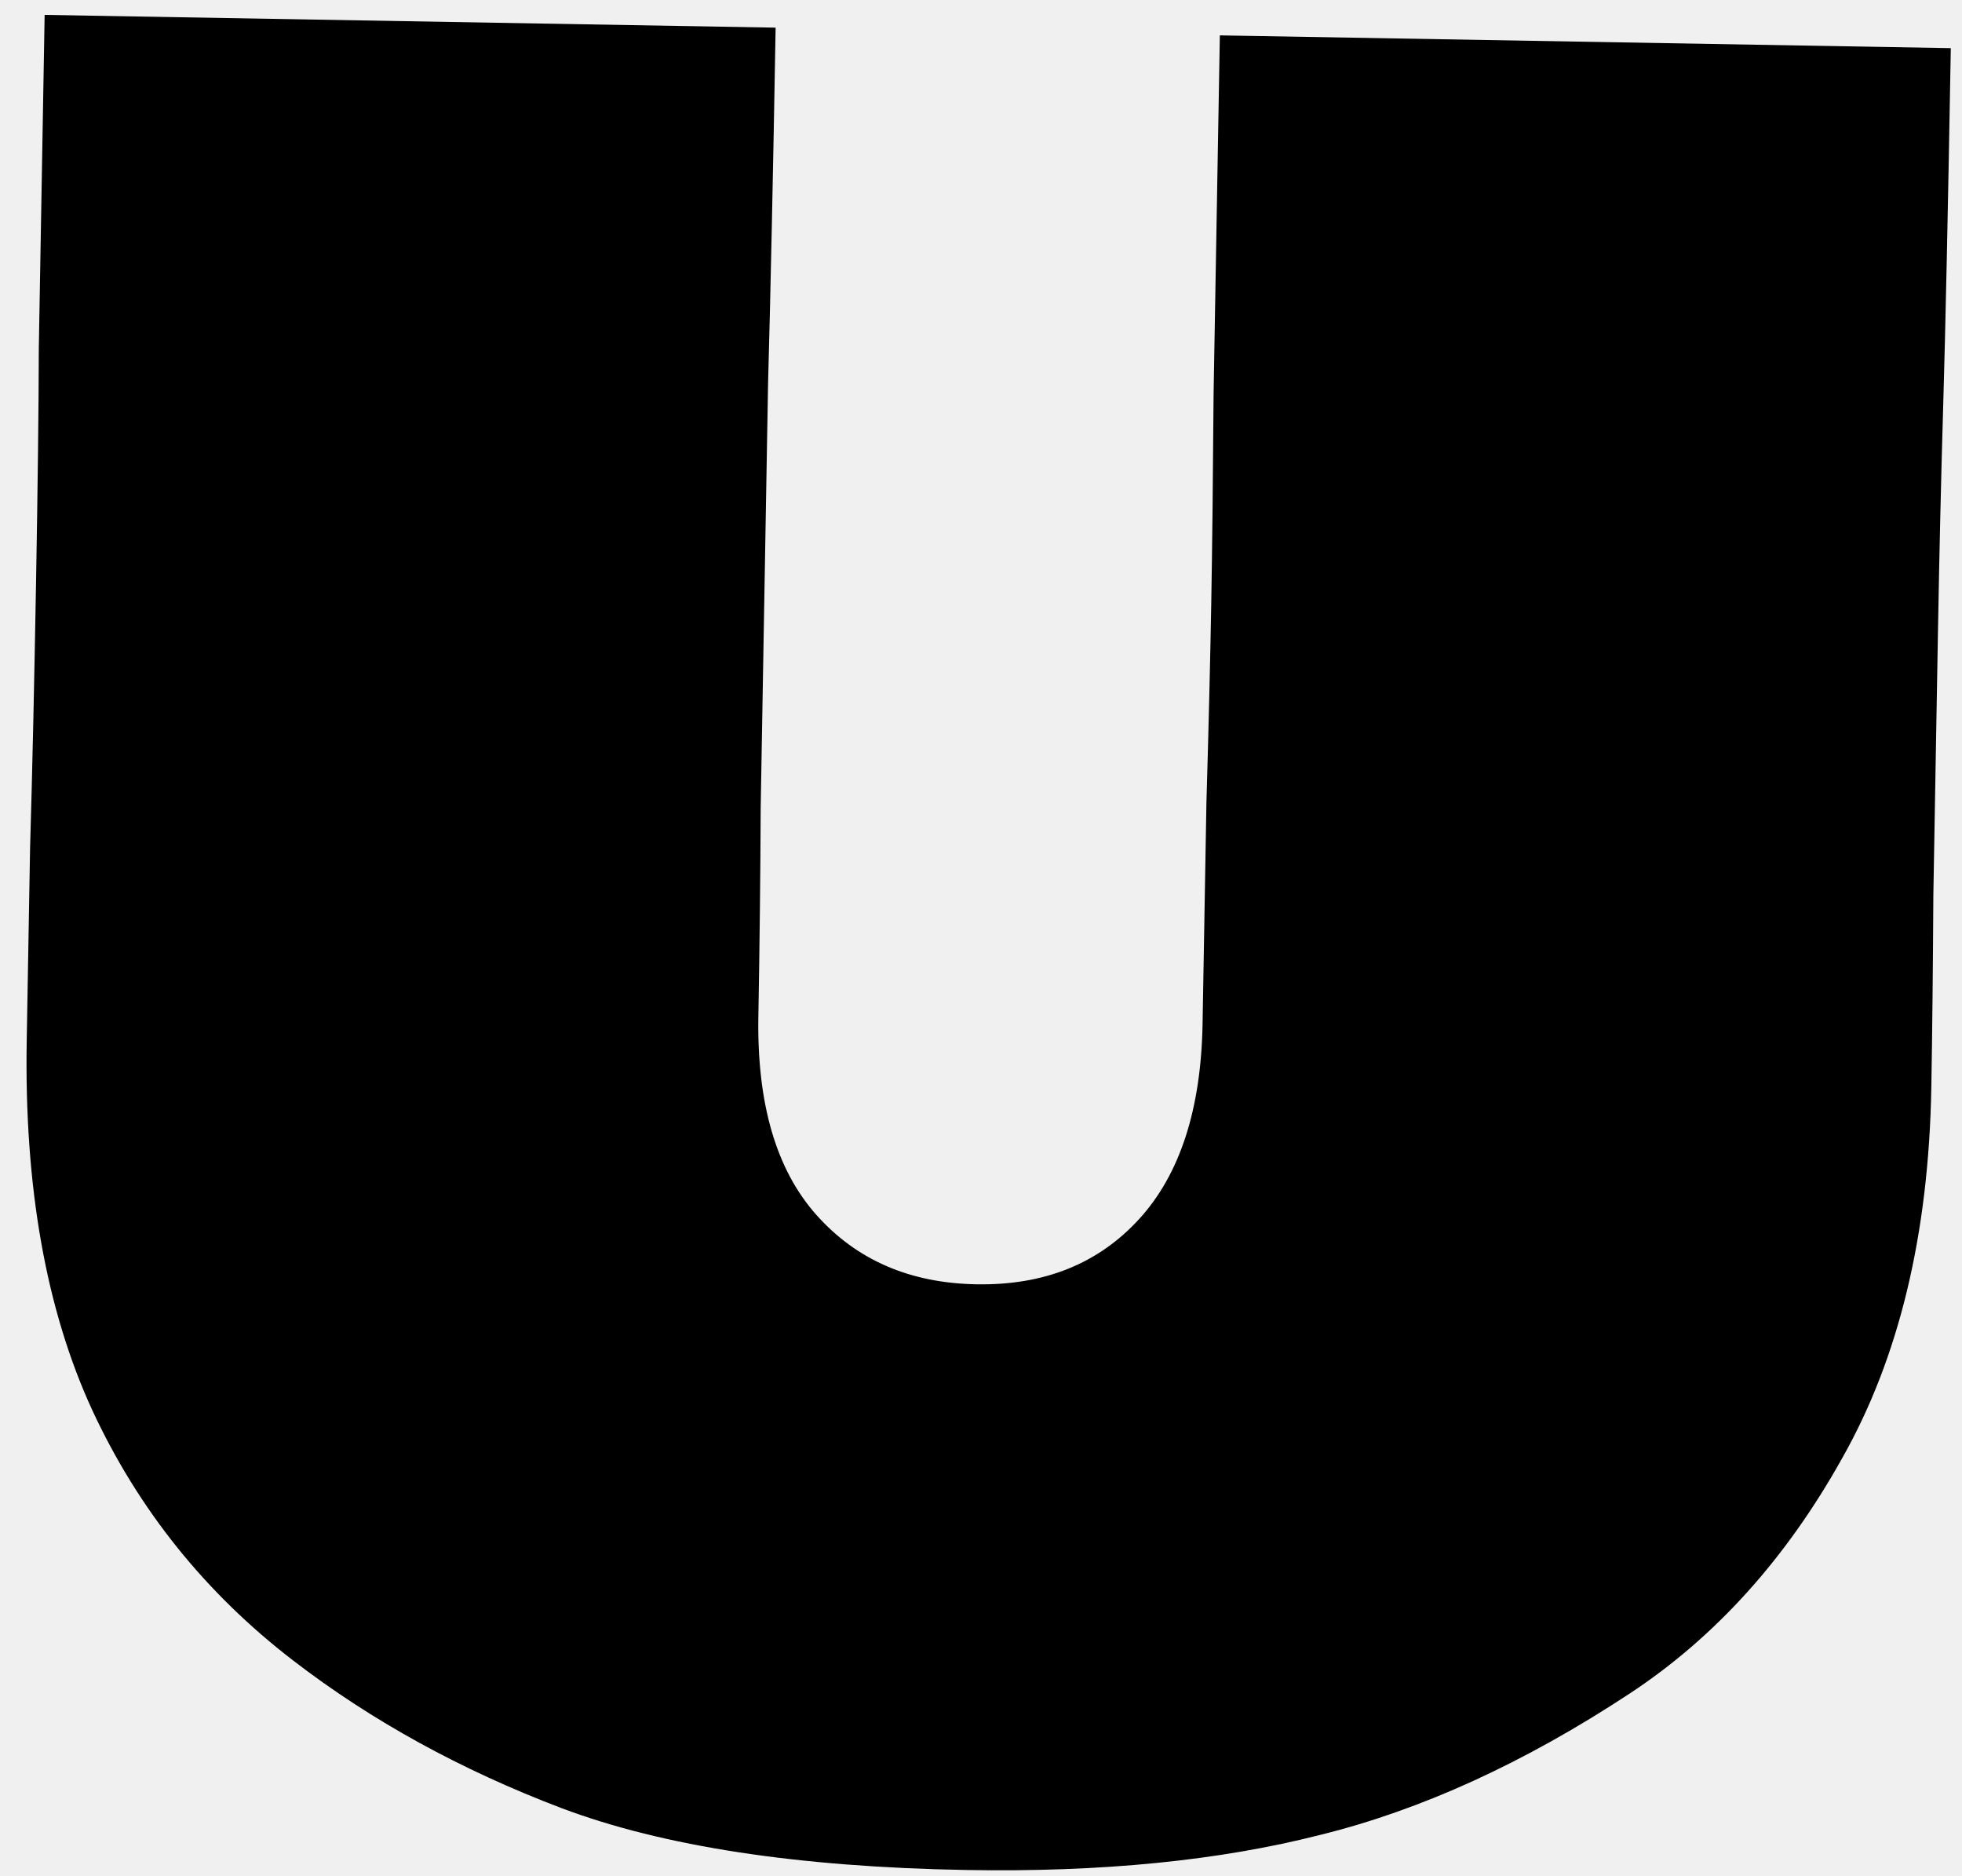
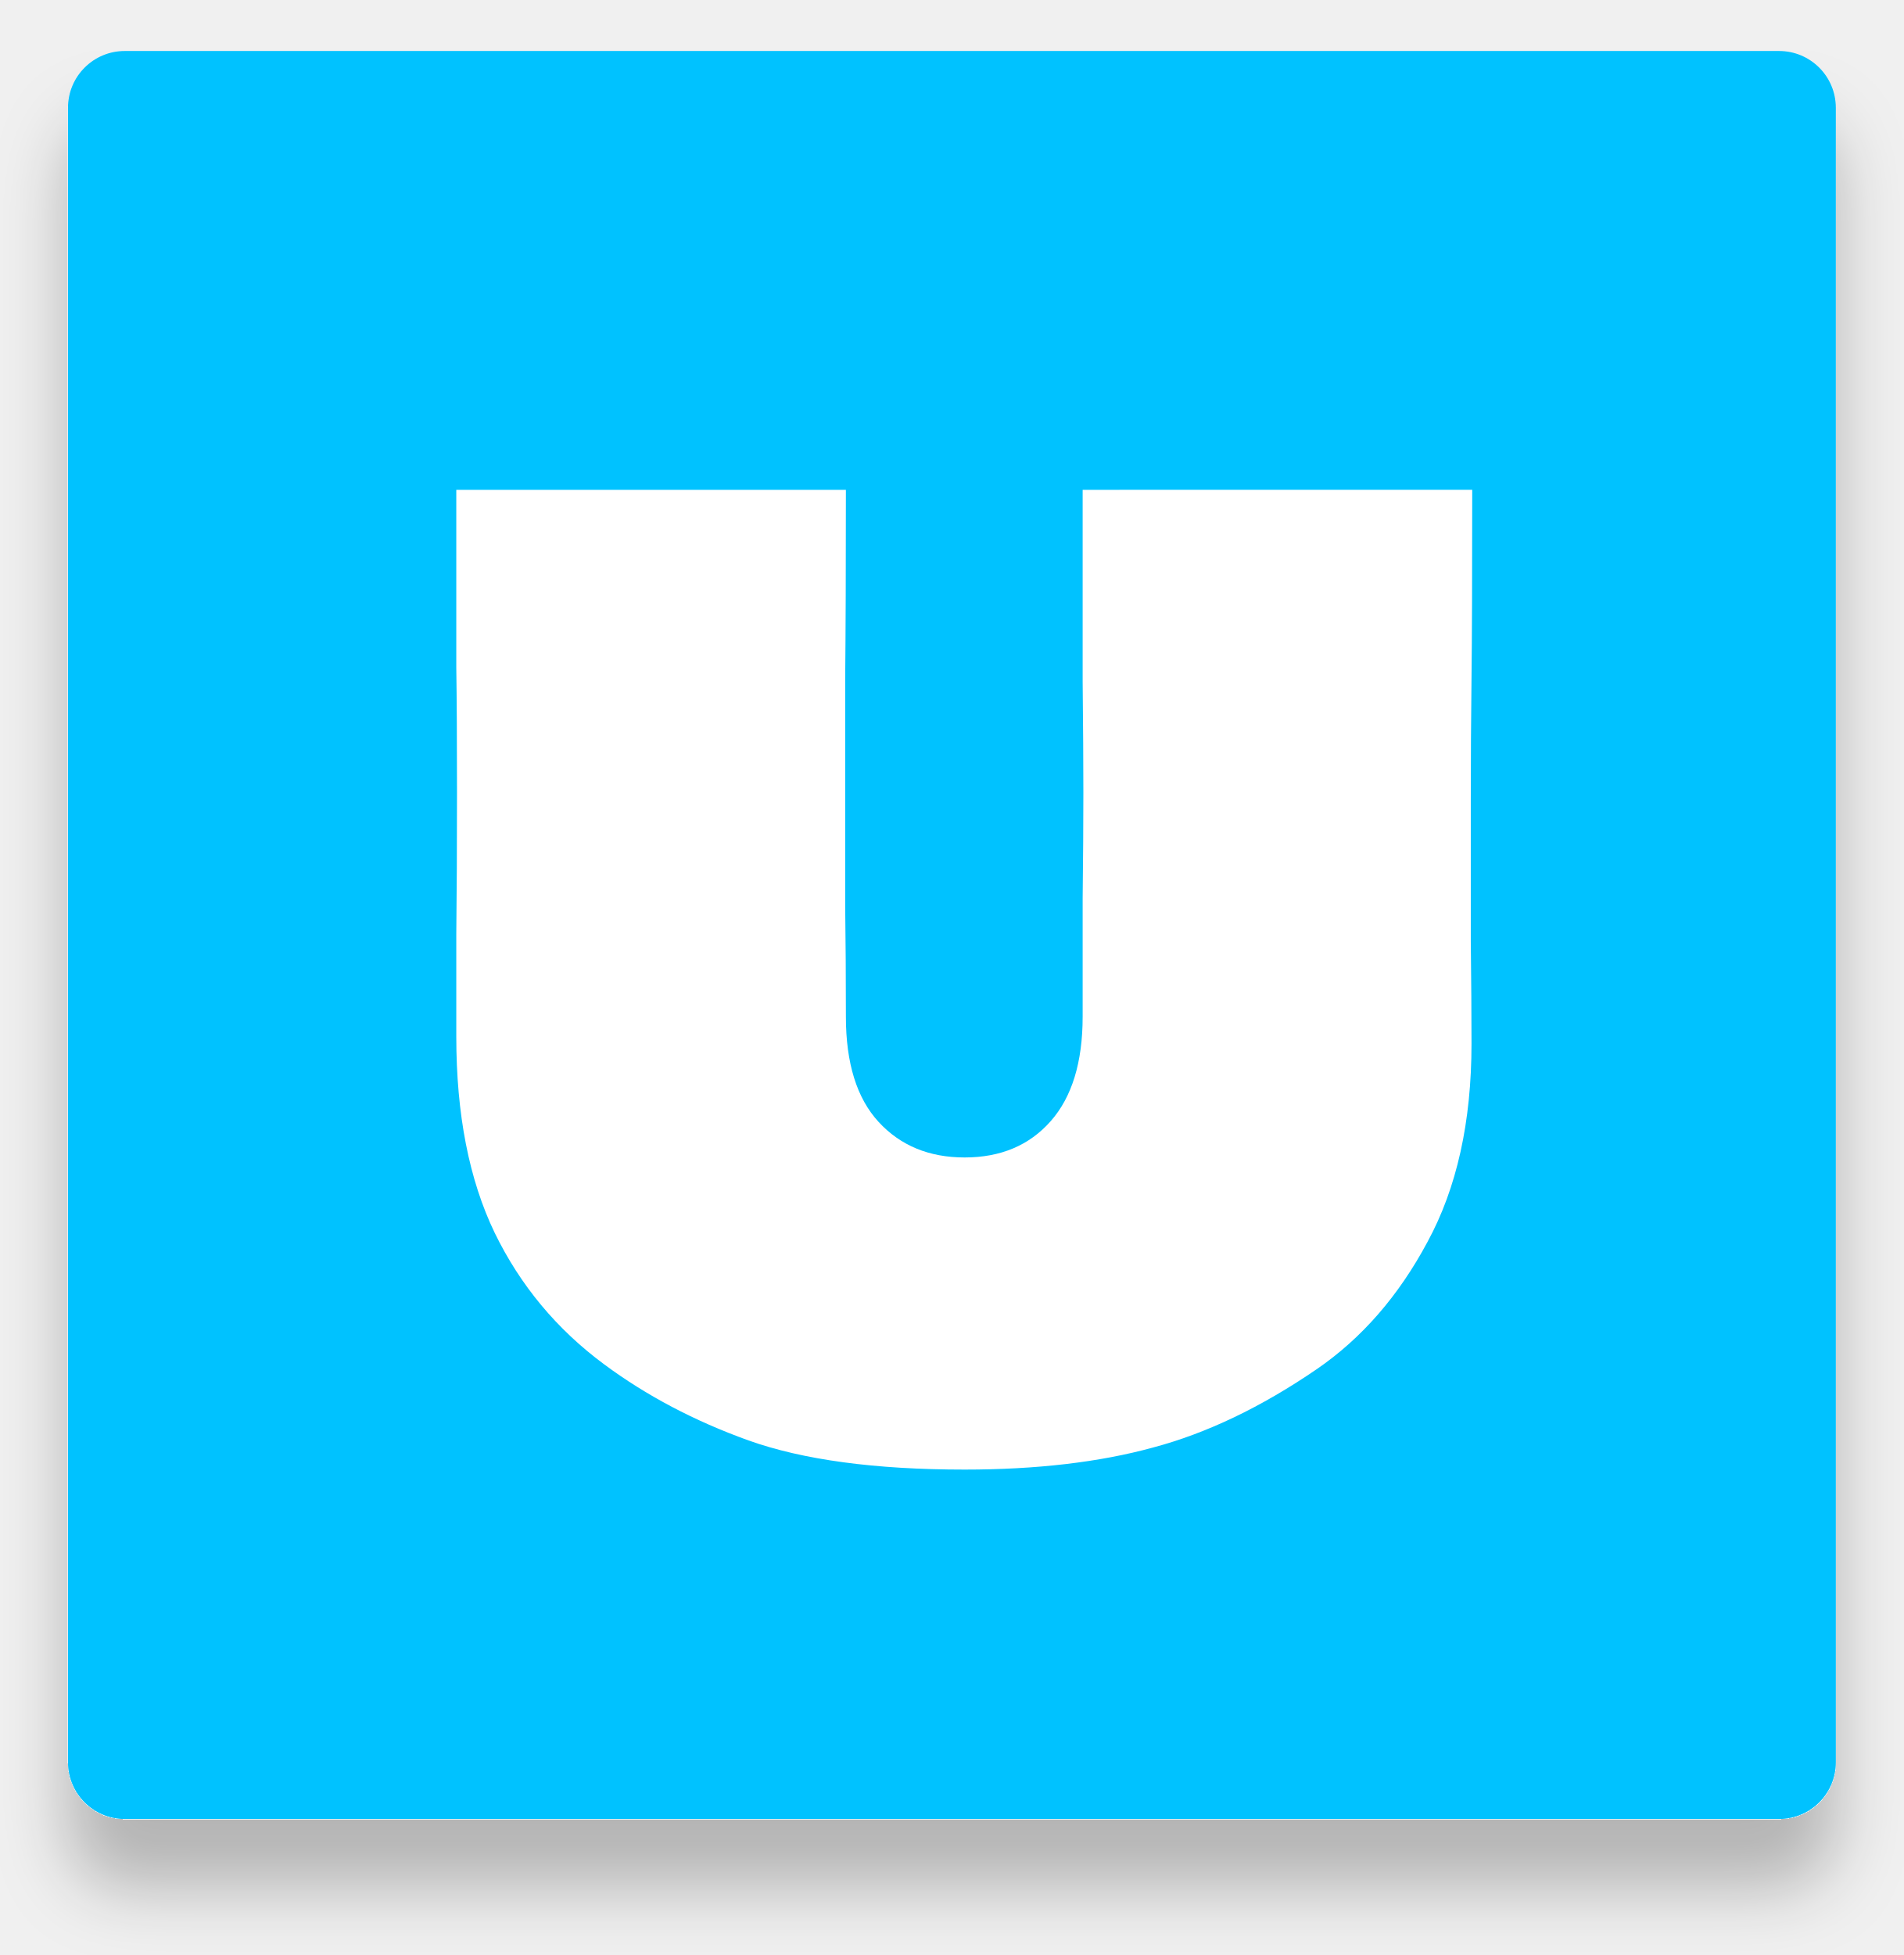
- <svg xmlns="http://www.w3.org/2000/svg" fill="none" height="65" viewBox="0 0 68 65" width="68">
-   <path d="m67.612 1.668c-.097 5.579-.184 9.678-.261 12.297-.076 2.588-.137 5.208-.183 7.859-.061 3.514-.115 6.58-.161 9.2-.015 2.62-.038 4.84-.07 6.658-.089 5.085-1.119 9.368-3.091 12.849-1.942 3.481-4.394 6.197-7.357 8.15-3.649 2.403-7.223 4.036-10.722 4.9-3.499.895-7.592 1.301-12.277 1.219-5.825-.102-10.499-.815-14.021-2.141-3.492-1.325-6.591-3.029-9.299-5.111-3.042-2.335-5.366-5.227-6.97-8.677-1.604-3.481-2.362-7.749-2.274-12.803.032-1.819.07-4.038.116-6.657.077-2.619.145-5.686.207-9.199.059-3.36.091-6.072.096-8.138.037-2.096.104-5.949.202-11.558l25.335.442c-.088 5.055-.175 9.169-.262 12.343-.055 3.144-.098 5.594-.128 7.351-.045 2.589-.088 5.039-.128 7.351-.009 2.312-.036 4.716-.08 7.213-.053 3.021.616 5.314 2.007 6.879s3.242 2.369 5.554 2.409c2.342.041 4.221-.713 5.635-2.26s2.147-3.801 2.199-6.76c.043-2.497.088-5.055.134-7.675.077-2.619.132-4.915.167-6.888.033-1.88.06-4.3.081-7.259.052-2.99.124-7.135.217-12.436z" fill="#000" />
+ <svg xmlns="http://www.w3.org/2000/svg" fill="none" height="115" viewBox="0 0 112 115" width="112">
+   <filter id="a" color-interpolation-filters="sRGB" filterUnits="userSpaceOnUse" height="112" width="112" x="0" y="3">
+     <feFlood flood-opacity="0" result="BackgroundImageFix" />
+     <feColorMatrix in="SourceAlpha" result="hardAlpha" type="matrix" values="0 0 0 0 0 0 0 0 0 0 0 0 0 0 0 0 0 0 127 0" />
+     <feOffset dy="4" />
+     <feGaussianBlur stdDeviation="2" />
+     <feComposite in2="hardAlpha" operator="out" />
+     <feColorMatrix type="matrix" values="0 0 0 0 0 0 0 0 0 0 0 0 0 0 0 0 0 0 0.25 0" />
+     <feBlend in2="BackgroundImageFix" mode="normal" result="effect1_dropShadow_642_387" />
+     <feBlend in="SourceGraphic" in2="effect1_dropShadow_642_387" mode="normal" result="shape" />
+   </filter>
+   <g filter="url(#a)">
+     <rect fill="#00c2ff" height="104" rx="3.337" width="104" x="4" y="3" />
+   </g>
+   <path d="m86.609 28.811c0 5.047-.014 8.755-.042 11.125-.028 2.342-.042 4.712-.042 7.11v8.323c.028 2.37.042 4.378.042 6.023 0 4.601-.864 8.49-2.593 11.669-1.701 3.179-3.876 5.674-6.524 7.487-3.262 2.231-6.469 3.764-9.62 4.601-3.151.864-6.845 1.297-11.083 1.297-5.27 0-9.508-.572-12.714-1.715-3.179-1.143-6.009-2.635-8.49-4.475-2.788-2.063-4.935-4.642-6.441-7.737-1.506-3.123-2.259-6.971-2.259-11.543 0-1.645 0-3.653 0-6.023.028-2.37.042-5.144.042-8.323 0-3.039-.014-5.493-.042-7.361 0-1.896 0-5.381 0-10.456h22.92c0 4.573-.014 8.295-.042 11.167v6.65 6.65c.028 2.091.042 4.266.042 6.525 0 2.732.641 4.796 1.924 6.19 1.283 1.394 2.97 2.091 5.061 2.091 2.119 0 3.806-.711 5.061-2.133 1.255-1.422 1.882-3.471 1.882-6.148 0-2.259 0-4.573 0-6.943.028-2.37.042-4.447.042-6.232 0-1.701-.014-3.89-.042-6.566 0-2.705 0-6.455 0-11.251z" fill="#fff" />
</svg>
